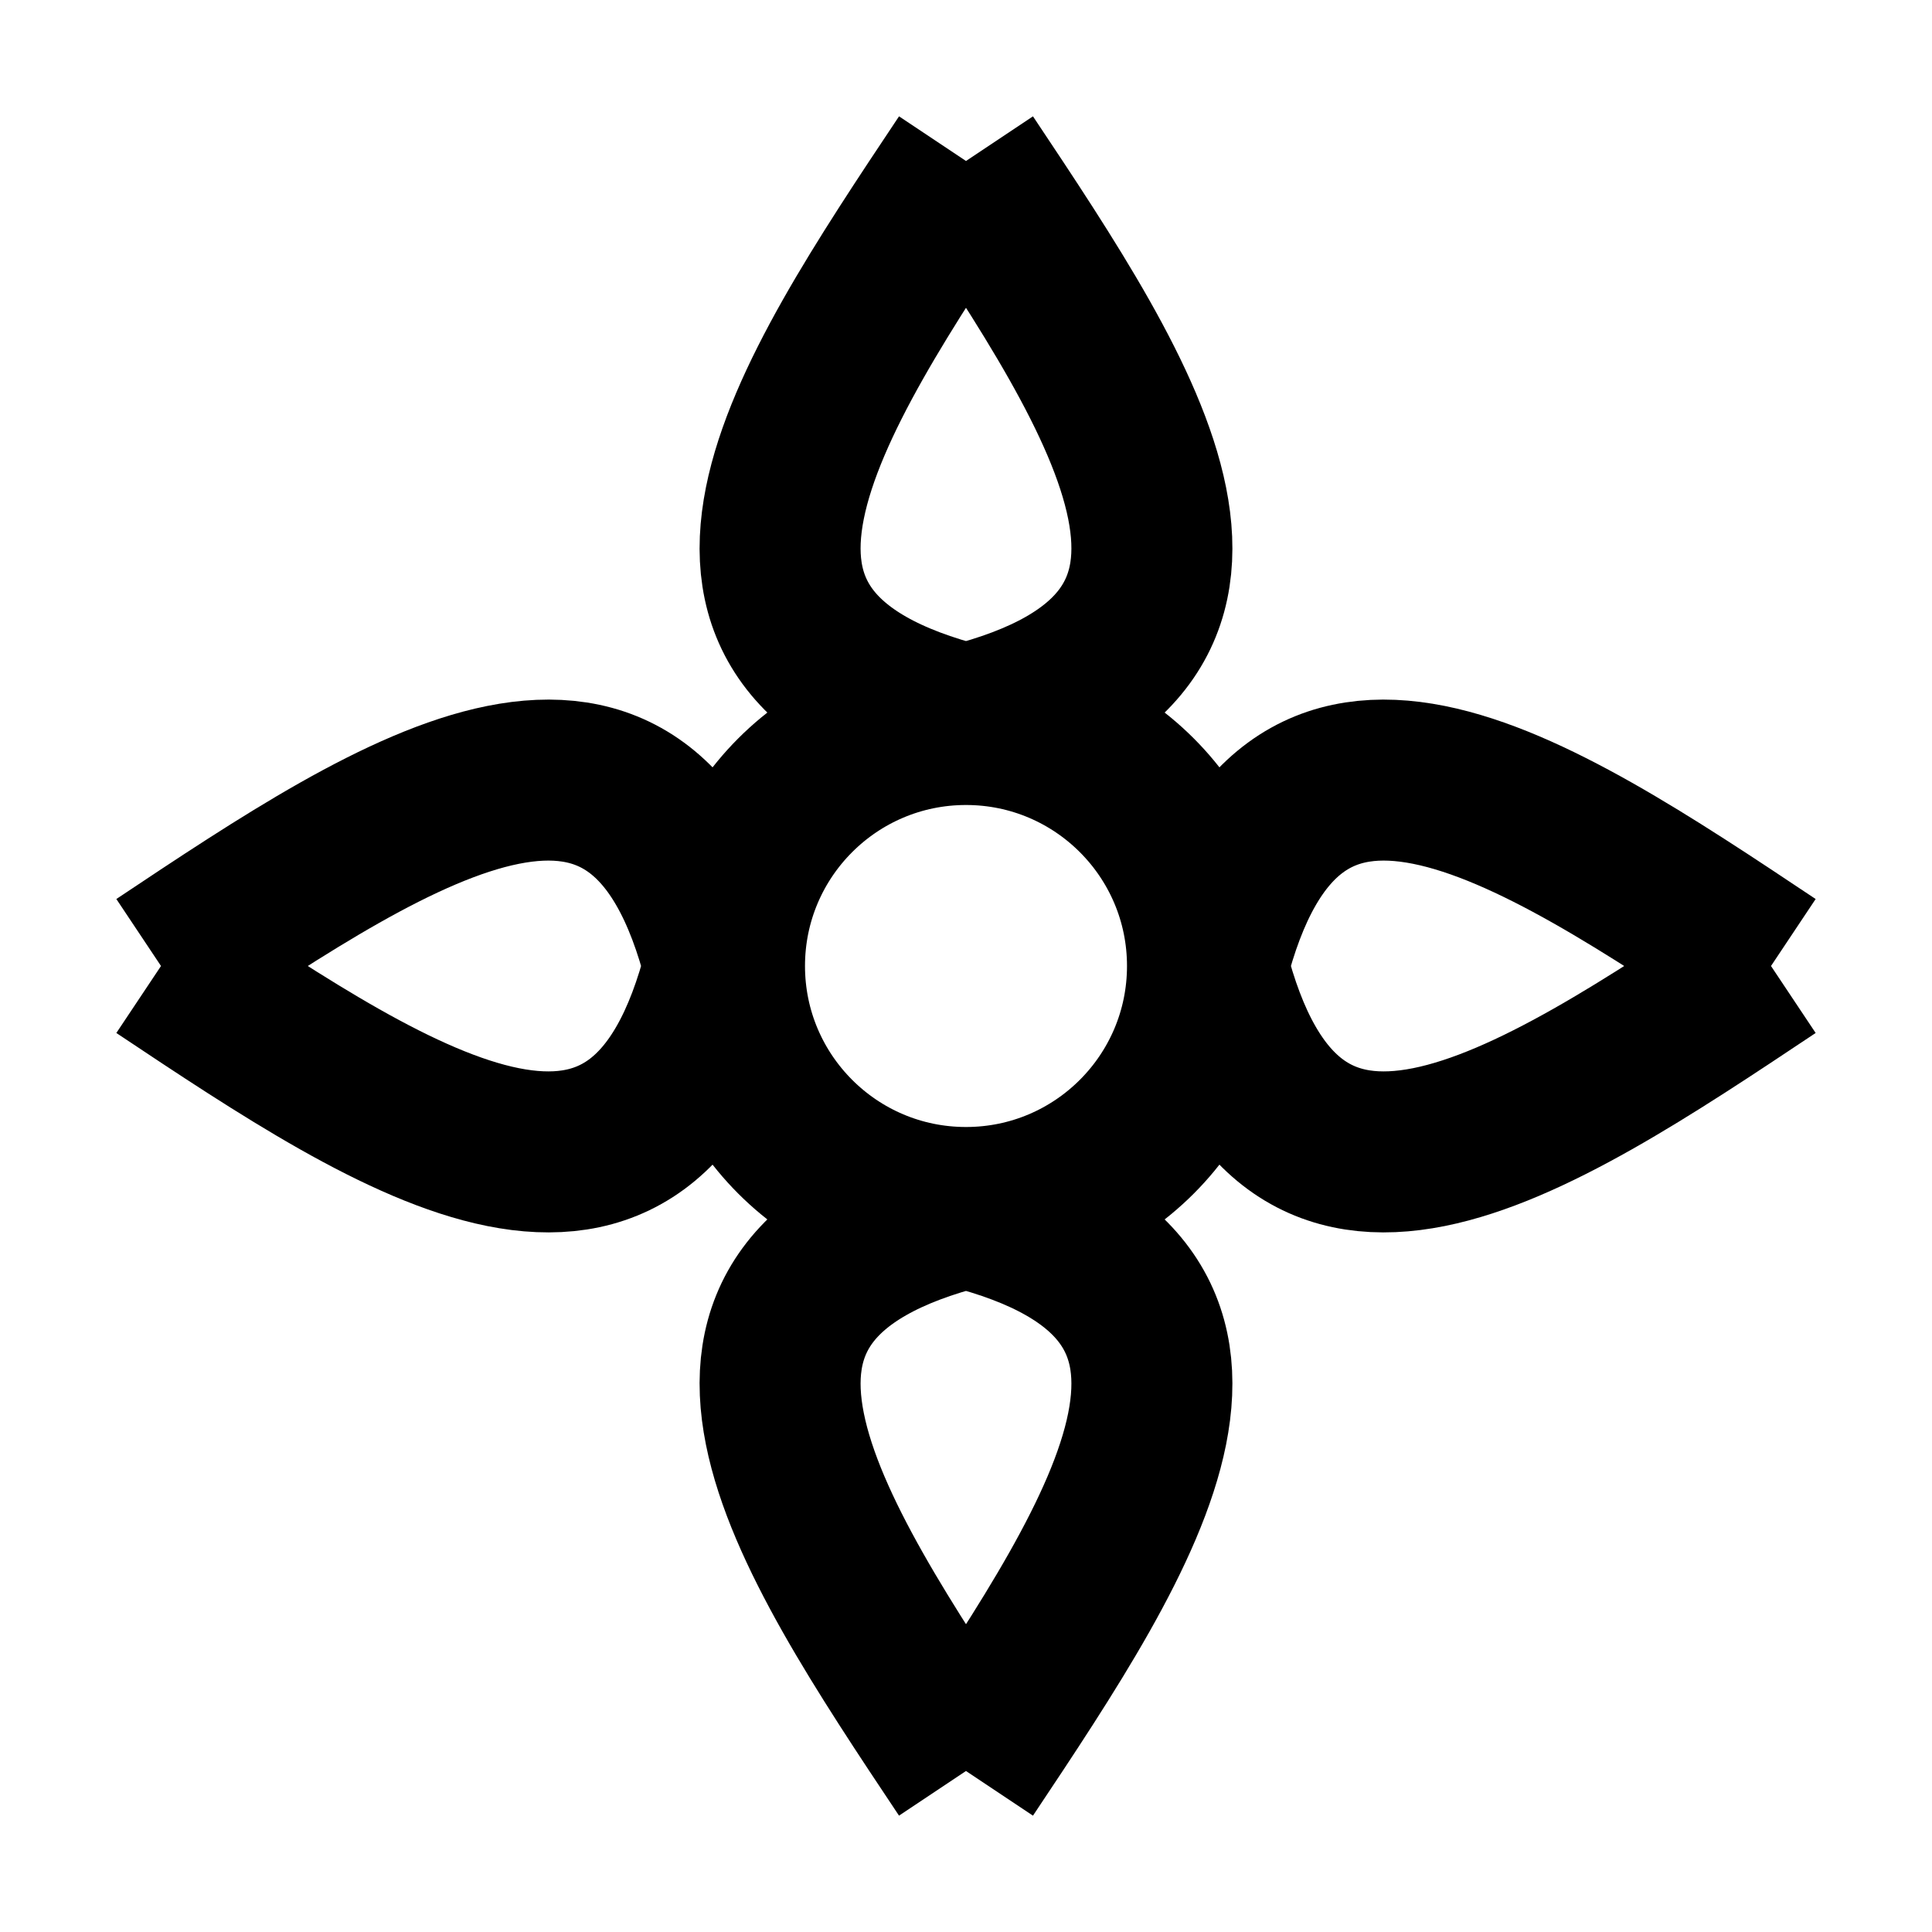
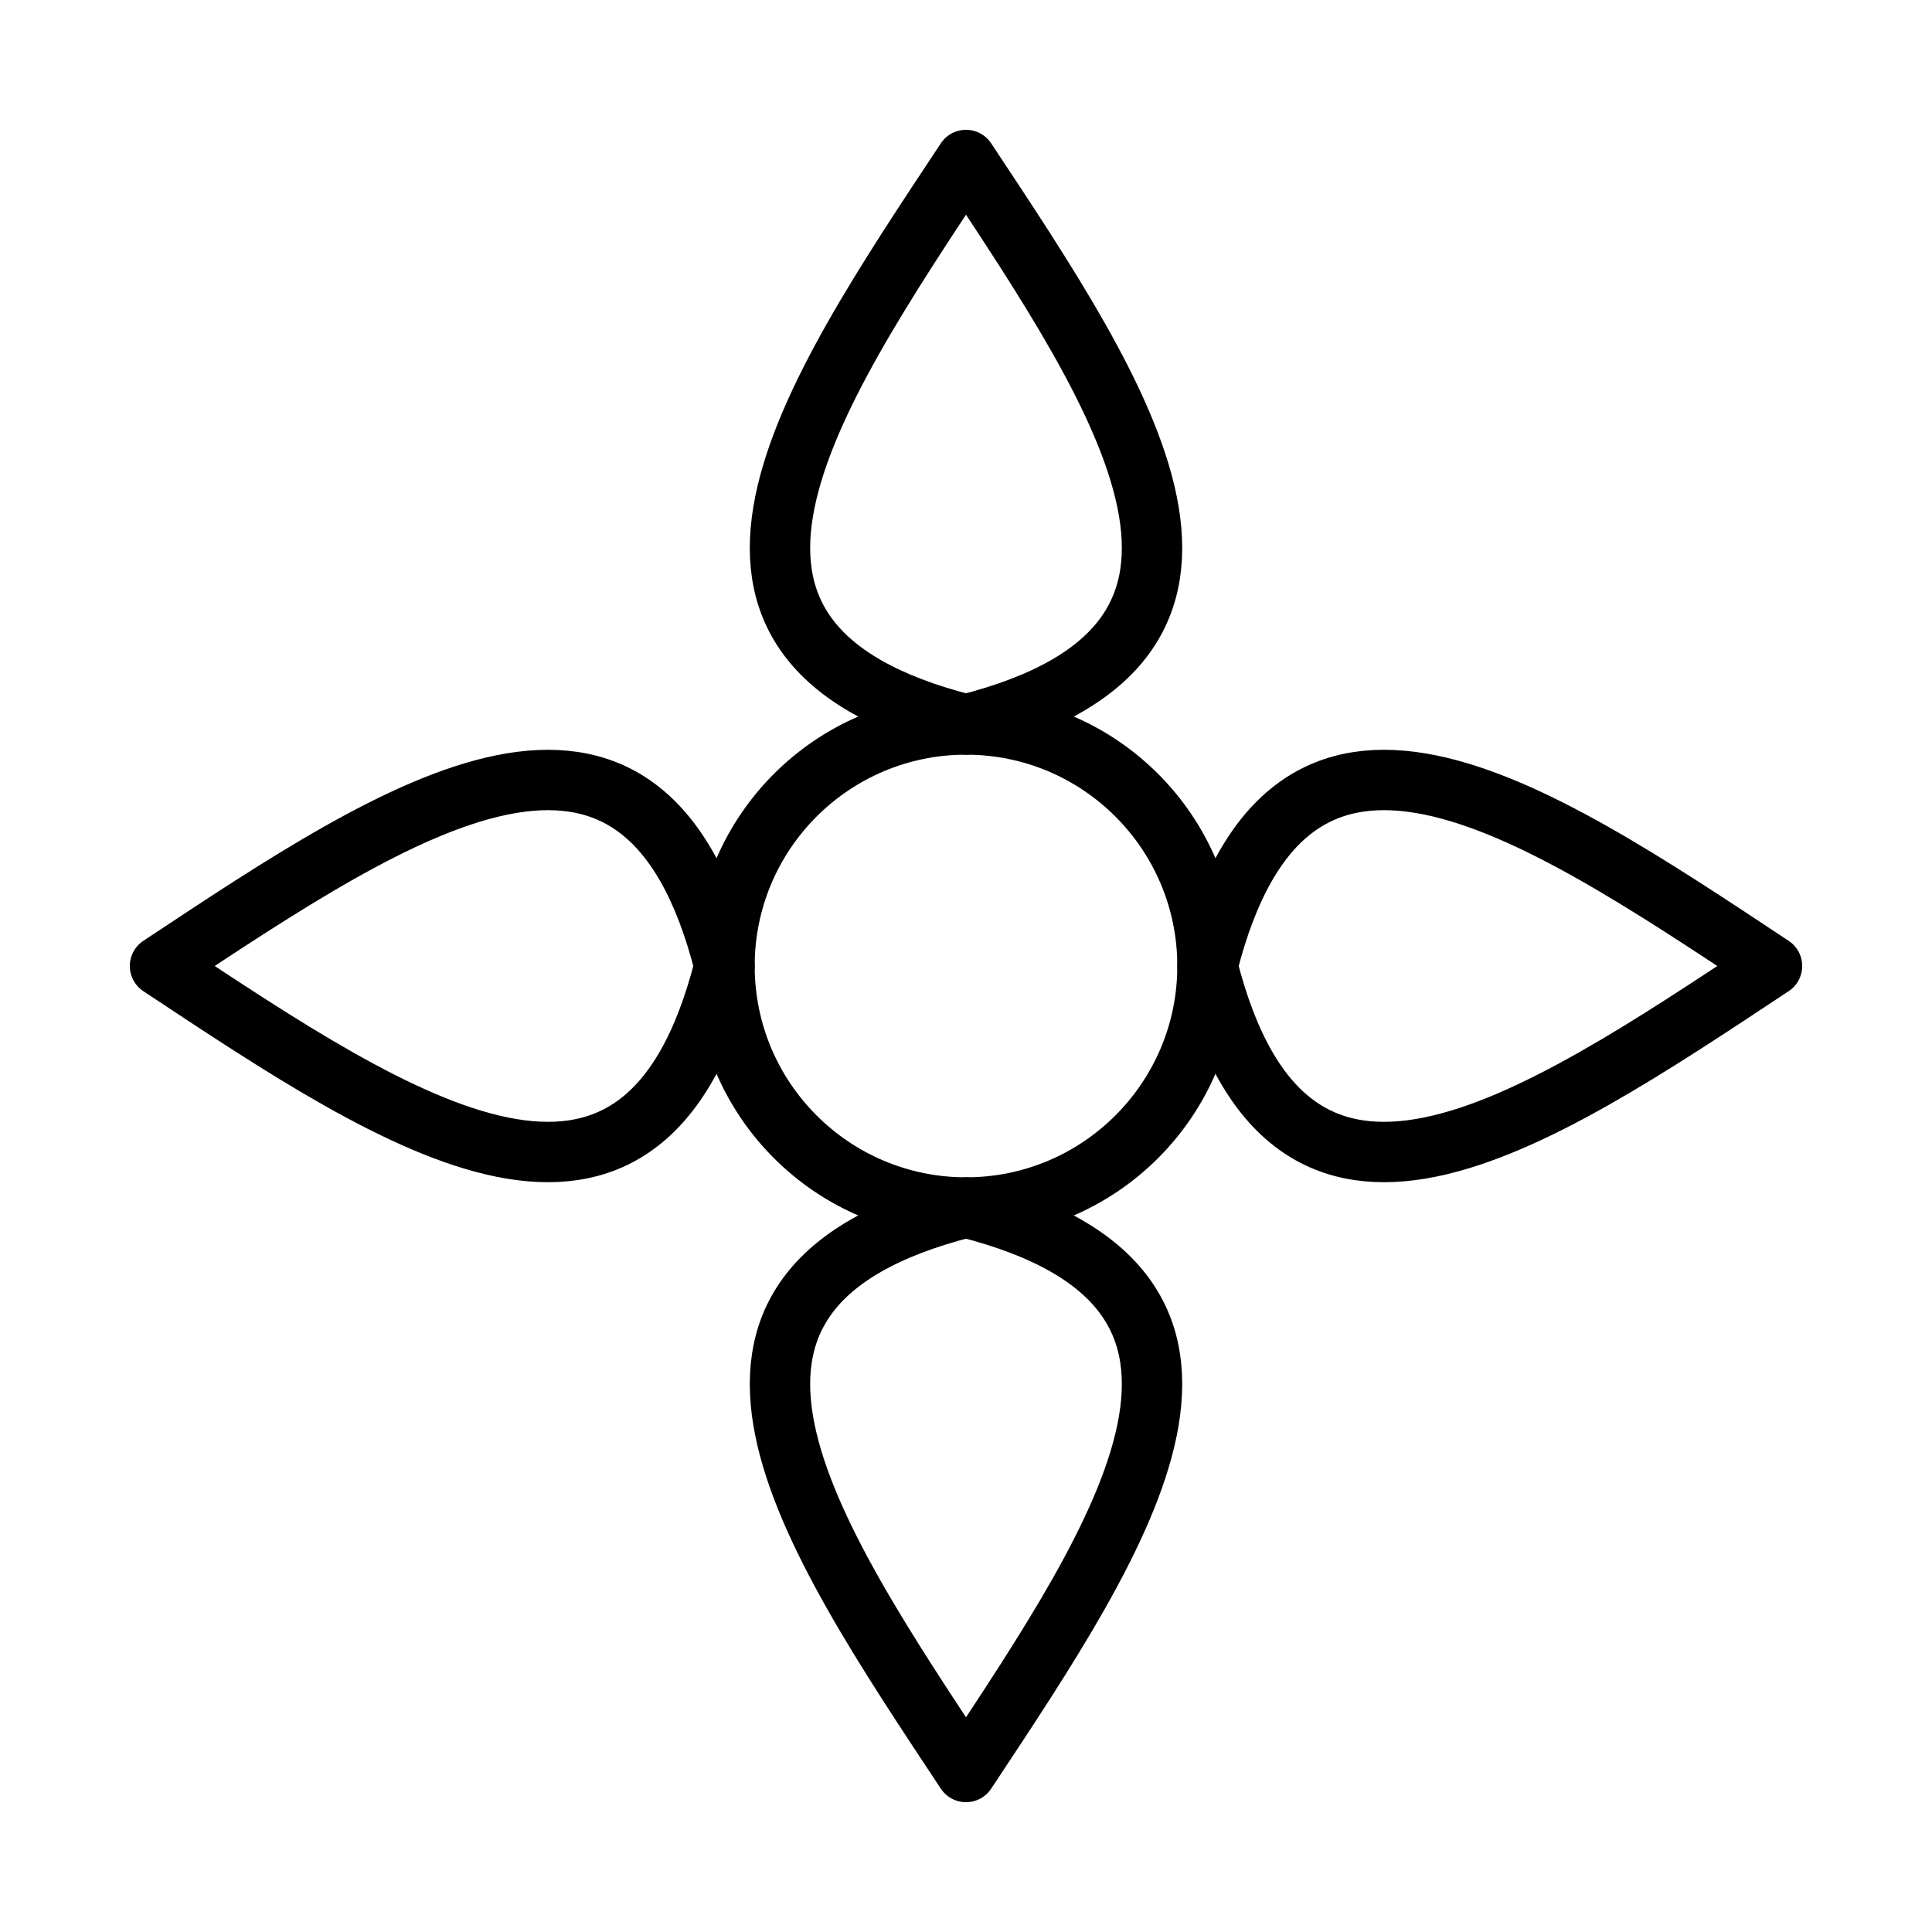
- <svg xmlns="http://www.w3.org/2000/svg" viewBox="0 0 24 24" fill="none" stroke="currentColor" stroke-width="2">
-   <circle cx="12" cy="12" r="3" />
-   <path d="M12 2C10 5 8 8 12 9M12 2C14 5 16 8 12 9" />
-   <path d="M22 12C19 10 16 8 15 12M22 12C19 14 16 16 15 12" />
-   <path d="M12 22C14 19 16 16 12 15M12 22C10 19 8 16 12 15" />
-   <path d="M2 12C5 14 8 16 9 12M2 12C5 10 8 8 9 12" />
+ <svg xmlns="http://www.w3.org/2000/svg" viewBox="0 0 64 64" fill="none" stroke="currentColor" stroke-width="2" stroke-linecap="round" stroke-linejoin="round">
+   <circle cx="32" cy="32" r="8" />
+   <path d="M32 5.3C26.7 13.3 21.3 21.3 32 24M32 5.3C37.3 13.3 42.7 21.3 32 24" />
+   <path d="M58.7 32C50.7 26.7 42.7 21.3 40 32M58.7 32C50.7 37.3 42.7 42.7 40 32" />
+   <path d="M32 58.7C37.3 50.7 42.7 42.7 32 40M32 58.7C26.7 50.7 21.3 42.7 32 40" />
+   <path d="M5.3 32C13.3 37.3 21.3 42.7 24 32M5.3 32C13.3 26.7 21.3 21.3 24 32" />
</svg>
